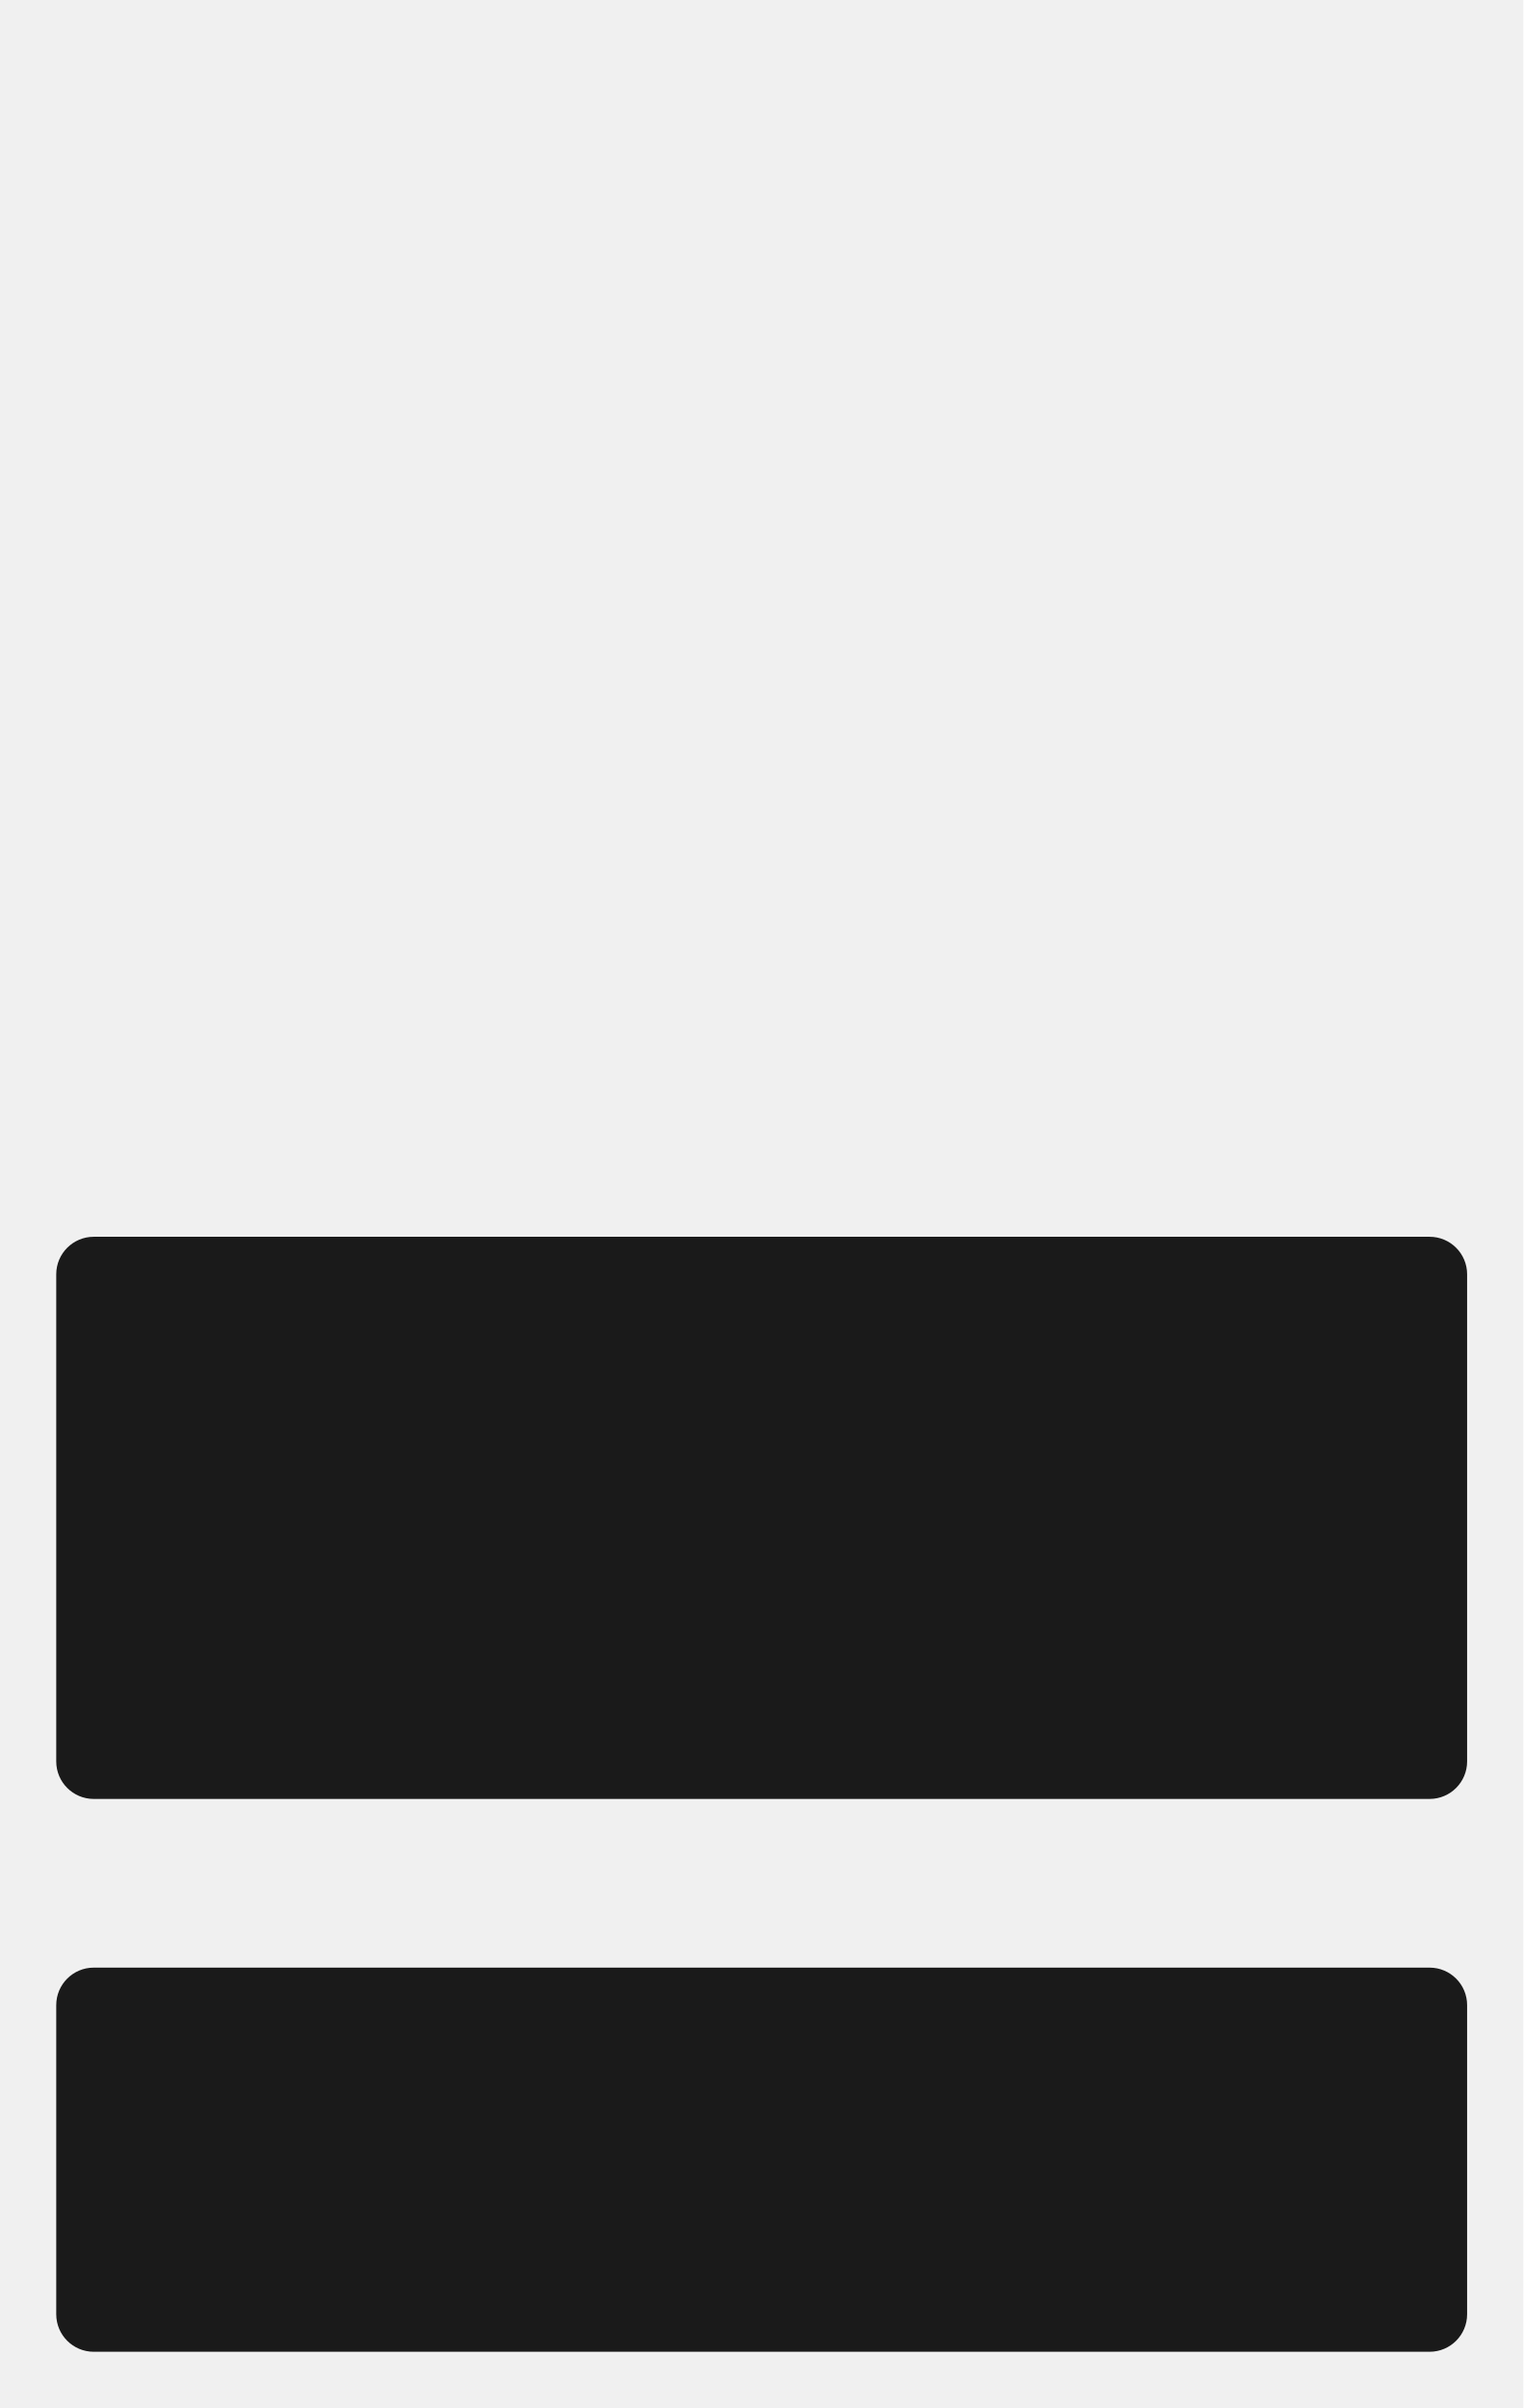
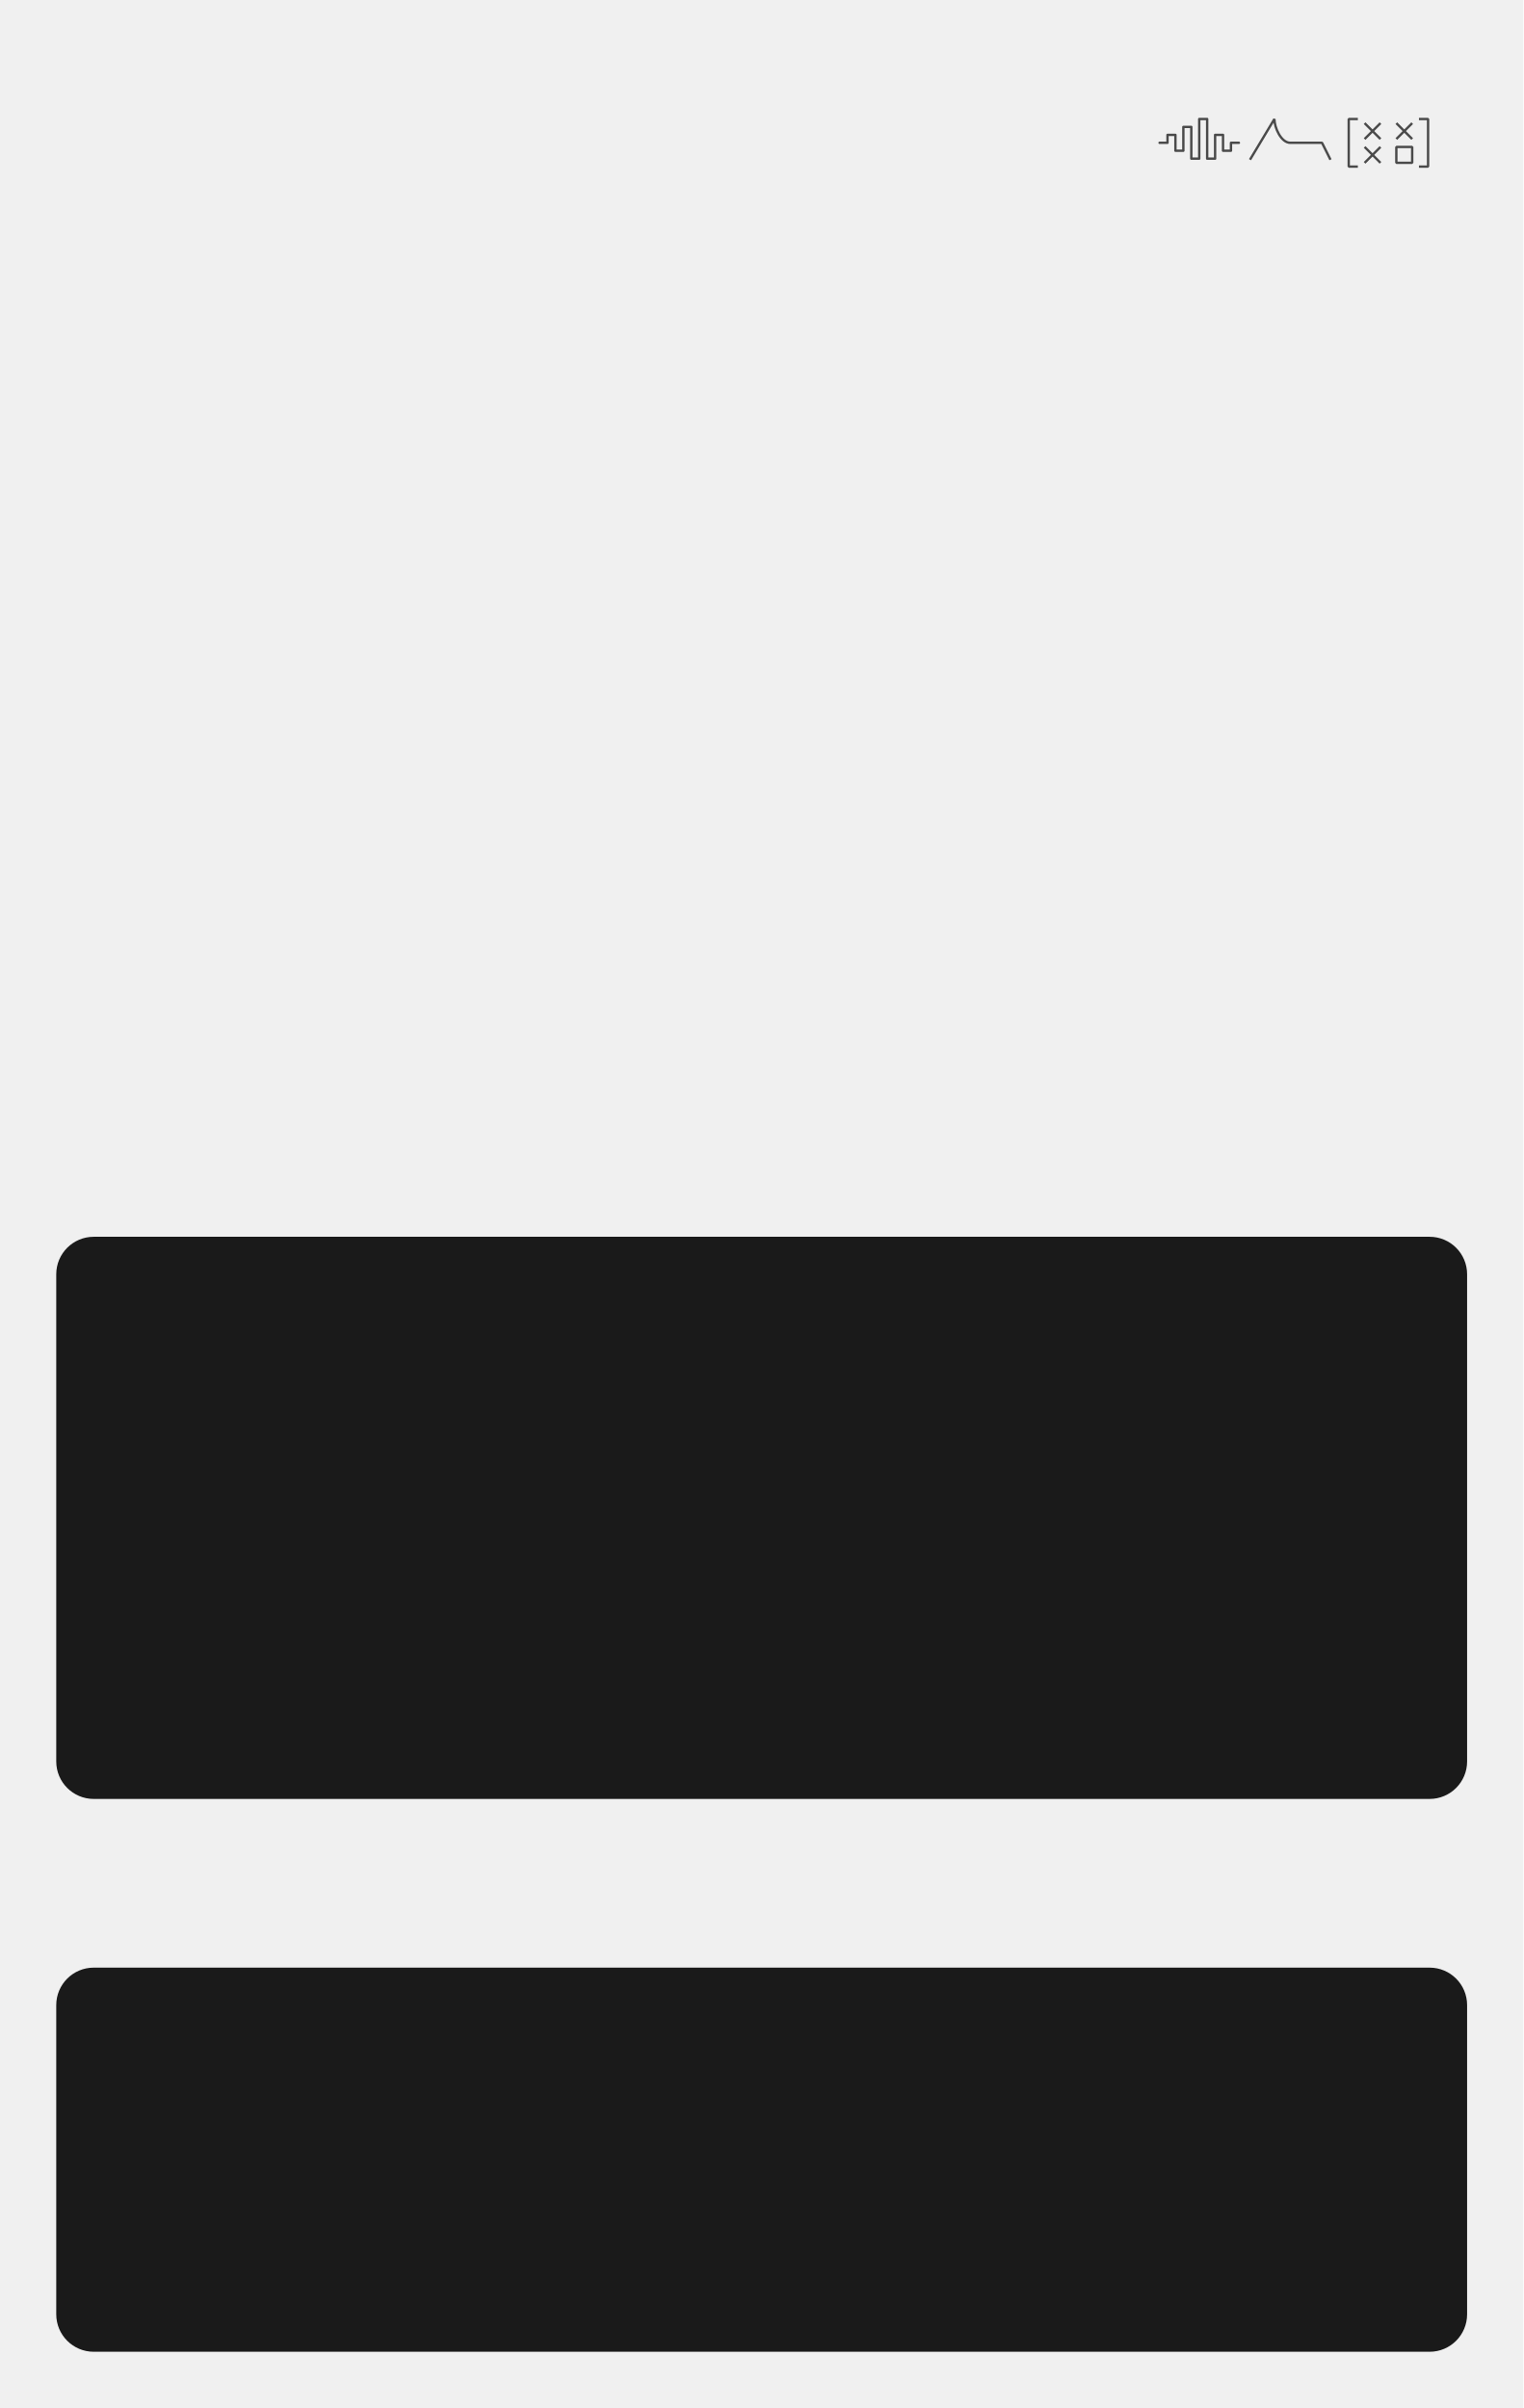
<svg xmlns="http://www.w3.org/2000/svg" width="81.28mm" height="128.5mm" viewBox="0 0 240.00 379.43">
  <g id="Background">
    <rect x="0.00" y="0.00" width="240.00" height="379.43" fill="#f0f0f0" />
  </g>
  <g id="UI">
    <rect x="8.86" y="194.88" width="222.28" height="88.58" rx="5.91" ry="5.91" fill="#1a1a1a" />
    <rect x="8.86" y="310.04" width="222.28" height="60.53" rx="5.91" ry="5.91" fill="#1a1a1a" />
  </g>
  <g id="PanelArt">
+     <g id="Logo" transform="translate(182.687 18.750) scale(0.250001) translate(-1331 -75)">
+       <path d="M1331 90.003H1336V85.002H1341V95.004H1346V80.001H1351V100.005H1356V75H1361V100.005H1366V85.002H1371V95.004H1376V90.003H1381" stroke="#4A4A4A" stroke-width="1.5" stroke-linecap="round" stroke-linejoin="round" fill="none" />
+       <path d="M1388.38 100.005L1403.37 75C1403.37 80.459 1407.58 90.003 1413.38 90.003H1433.38L1438.38 100.005" stroke="#4A4A4A" stroke-width="1.5" stroke-linecap="square" stroke-linejoin="bevel" fill="none" />
+       <path d="M1455.21 75H1450.21V105.006H1455.21" stroke="#4A4A4A" stroke-width="1.5" stroke-linecap="square" stroke-linejoin="bevel" fill="none" />
+       <path d="M1495.21 75H1500.21V105.006H1495.21" stroke="#4A4A4A" stroke-width="1.5" stroke-linecap="square" stroke-linejoin="bevel" fill="none" />
+       <path d="M1460.21 77.626L1470.21 87.627" stroke="#4A4A4A" stroke-width="1.5" stroke-linejoin="bevel" fill="none" />
+       <path d="M1470.21 77.626L1460.21 87.627" stroke="#4A4A4A" stroke-width="1.5" stroke-linejoin="bevel" fill="none" />
+       <path d="M1460.21 92.628L1470.21 102.63" stroke="#4A4A4A" stroke-width="1.5" stroke-linejoin="bevel" fill="none" />
+       <path d="M1460.21 102.63L1470.21 92.628" stroke="#4A4A4A" stroke-width="1.5" stroke-linejoin="bevel" fill="none" />
+       <path d="M1480.21 77.626L1490.21 87.627" stroke="#4A4A4A" stroke-width="1.5" stroke-linejoin="bevel" fill="none" />
+       <path d="M1490.21 77.626L1480.21 87.627" stroke="#4A4A4A" stroke-width="1.5" stroke-linejoin="bevel" fill="none" />
+       <path d="M1490.21 92.628H1480.21V102.63H1490.21V92.628Z" stroke="#4A4A4A" stroke-width="1.5" stroke-linejoin="bevel" fill="none" />
+     </g>
  </g>
  <g id="Reticules" style="display:none">
    <circle cx="60.00" cy="94.49" r="17.82" fill="none" stroke="#b2b2b2" stroke-width="0.50" />
    <circle cx="180.00" cy="94.49" r="17.82" fill="none" stroke="#b2b2b2" stroke-width="0.50" />
    <circle cx="45.00" cy="159.45" r="14.03" fill="none" stroke="#b2b2b2" stroke-width="0.50" />
    <circle cx="75.00" cy="159.45" r="11.73" fill="none" stroke="#b2b2b2" stroke-width="0.50" />
    <circle cx="165.00" cy="159.45" r="14.03" fill="none" stroke="#b2b2b2" stroke-width="0.50" />
    <circle cx="195.00" cy="159.45" r="11.73" fill="none" stroke="#b2b2b2" stroke-width="0.50" />
    <circle cx="40.28" cy="218.50" r="11.73" fill="none" stroke="#b2b2b2" stroke-width="0.50" />
    <circle cx="93.43" cy="218.50" r="11.73" fill="none" stroke="#b2b2b2" stroke-width="0.50" />
    <circle cx="146.57" cy="218.50" r="11.73" fill="none" stroke="#b2b2b2" stroke-width="0.50" />
    <circle cx="199.72" cy="218.50" r="11.73" fill="none" stroke="#b2b2b2" stroke-width="0.50" />
    <circle cx="40.28" cy="259.84" r="11.73" fill="none" stroke="#b2b2b2" stroke-width="0.50" />
    <circle cx="93.43" cy="259.84" r="11.73" fill="none" stroke="#b2b2b2" stroke-width="0.50" />
    <circle cx="146.57" cy="259.84" r="11.73" fill="none" stroke="#b2b2b2" stroke-width="0.50" />
    <circle cx="199.72" cy="259.84" r="11.73" fill="none" stroke="#b2b2b2" stroke-width="0.50" />
    <circle cx="31.00" cy="298.23" r="2.92" fill="none" stroke="#b2b2b2" stroke-width="0.50" />
    <circle cx="66.73" cy="298.23" r="2.92" fill="none" stroke="#b2b2b2" stroke-width="0.50" />
    <circle cx="102.46" cy="298.23" r="2.92" fill="none" stroke="#b2b2b2" stroke-width="0.50" />
    <circle cx="138.19" cy="298.23" r="2.92" fill="none" stroke="#b2b2b2" stroke-width="0.50" />
    <circle cx="173.92" cy="298.23" r="2.92" fill="none" stroke="#b2b2b2" stroke-width="0.50" />
    <circle cx="209.65" cy="298.23" r="2.92" fill="none" stroke="#b2b2b2" stroke-width="0.50" />
    <circle cx="31.00" cy="341.04" r="11.73" fill="none" stroke="#b2b2b2" stroke-width="0.50" />
    <circle cx="66.73" cy="341.04" r="11.73" fill="none" stroke="#b2b2b2" stroke-width="0.50" />
    <circle cx="102.46" cy="341.04" r="11.73" fill="none" stroke="#b2b2b2" stroke-width="0.50" />
    <circle cx="138.19" cy="341.04" r="11.73" fill="none" stroke="#b2b2b2" stroke-width="0.50" />
    <circle cx="173.92" cy="341.04" r="11.73" fill="none" stroke="#b2b2b2" stroke-width="0.50" />
    <circle cx="209.65" cy="341.04" r="11.73" fill="none" stroke="#b2b2b2" stroke-width="0.50" />
  </g>
</svg>
